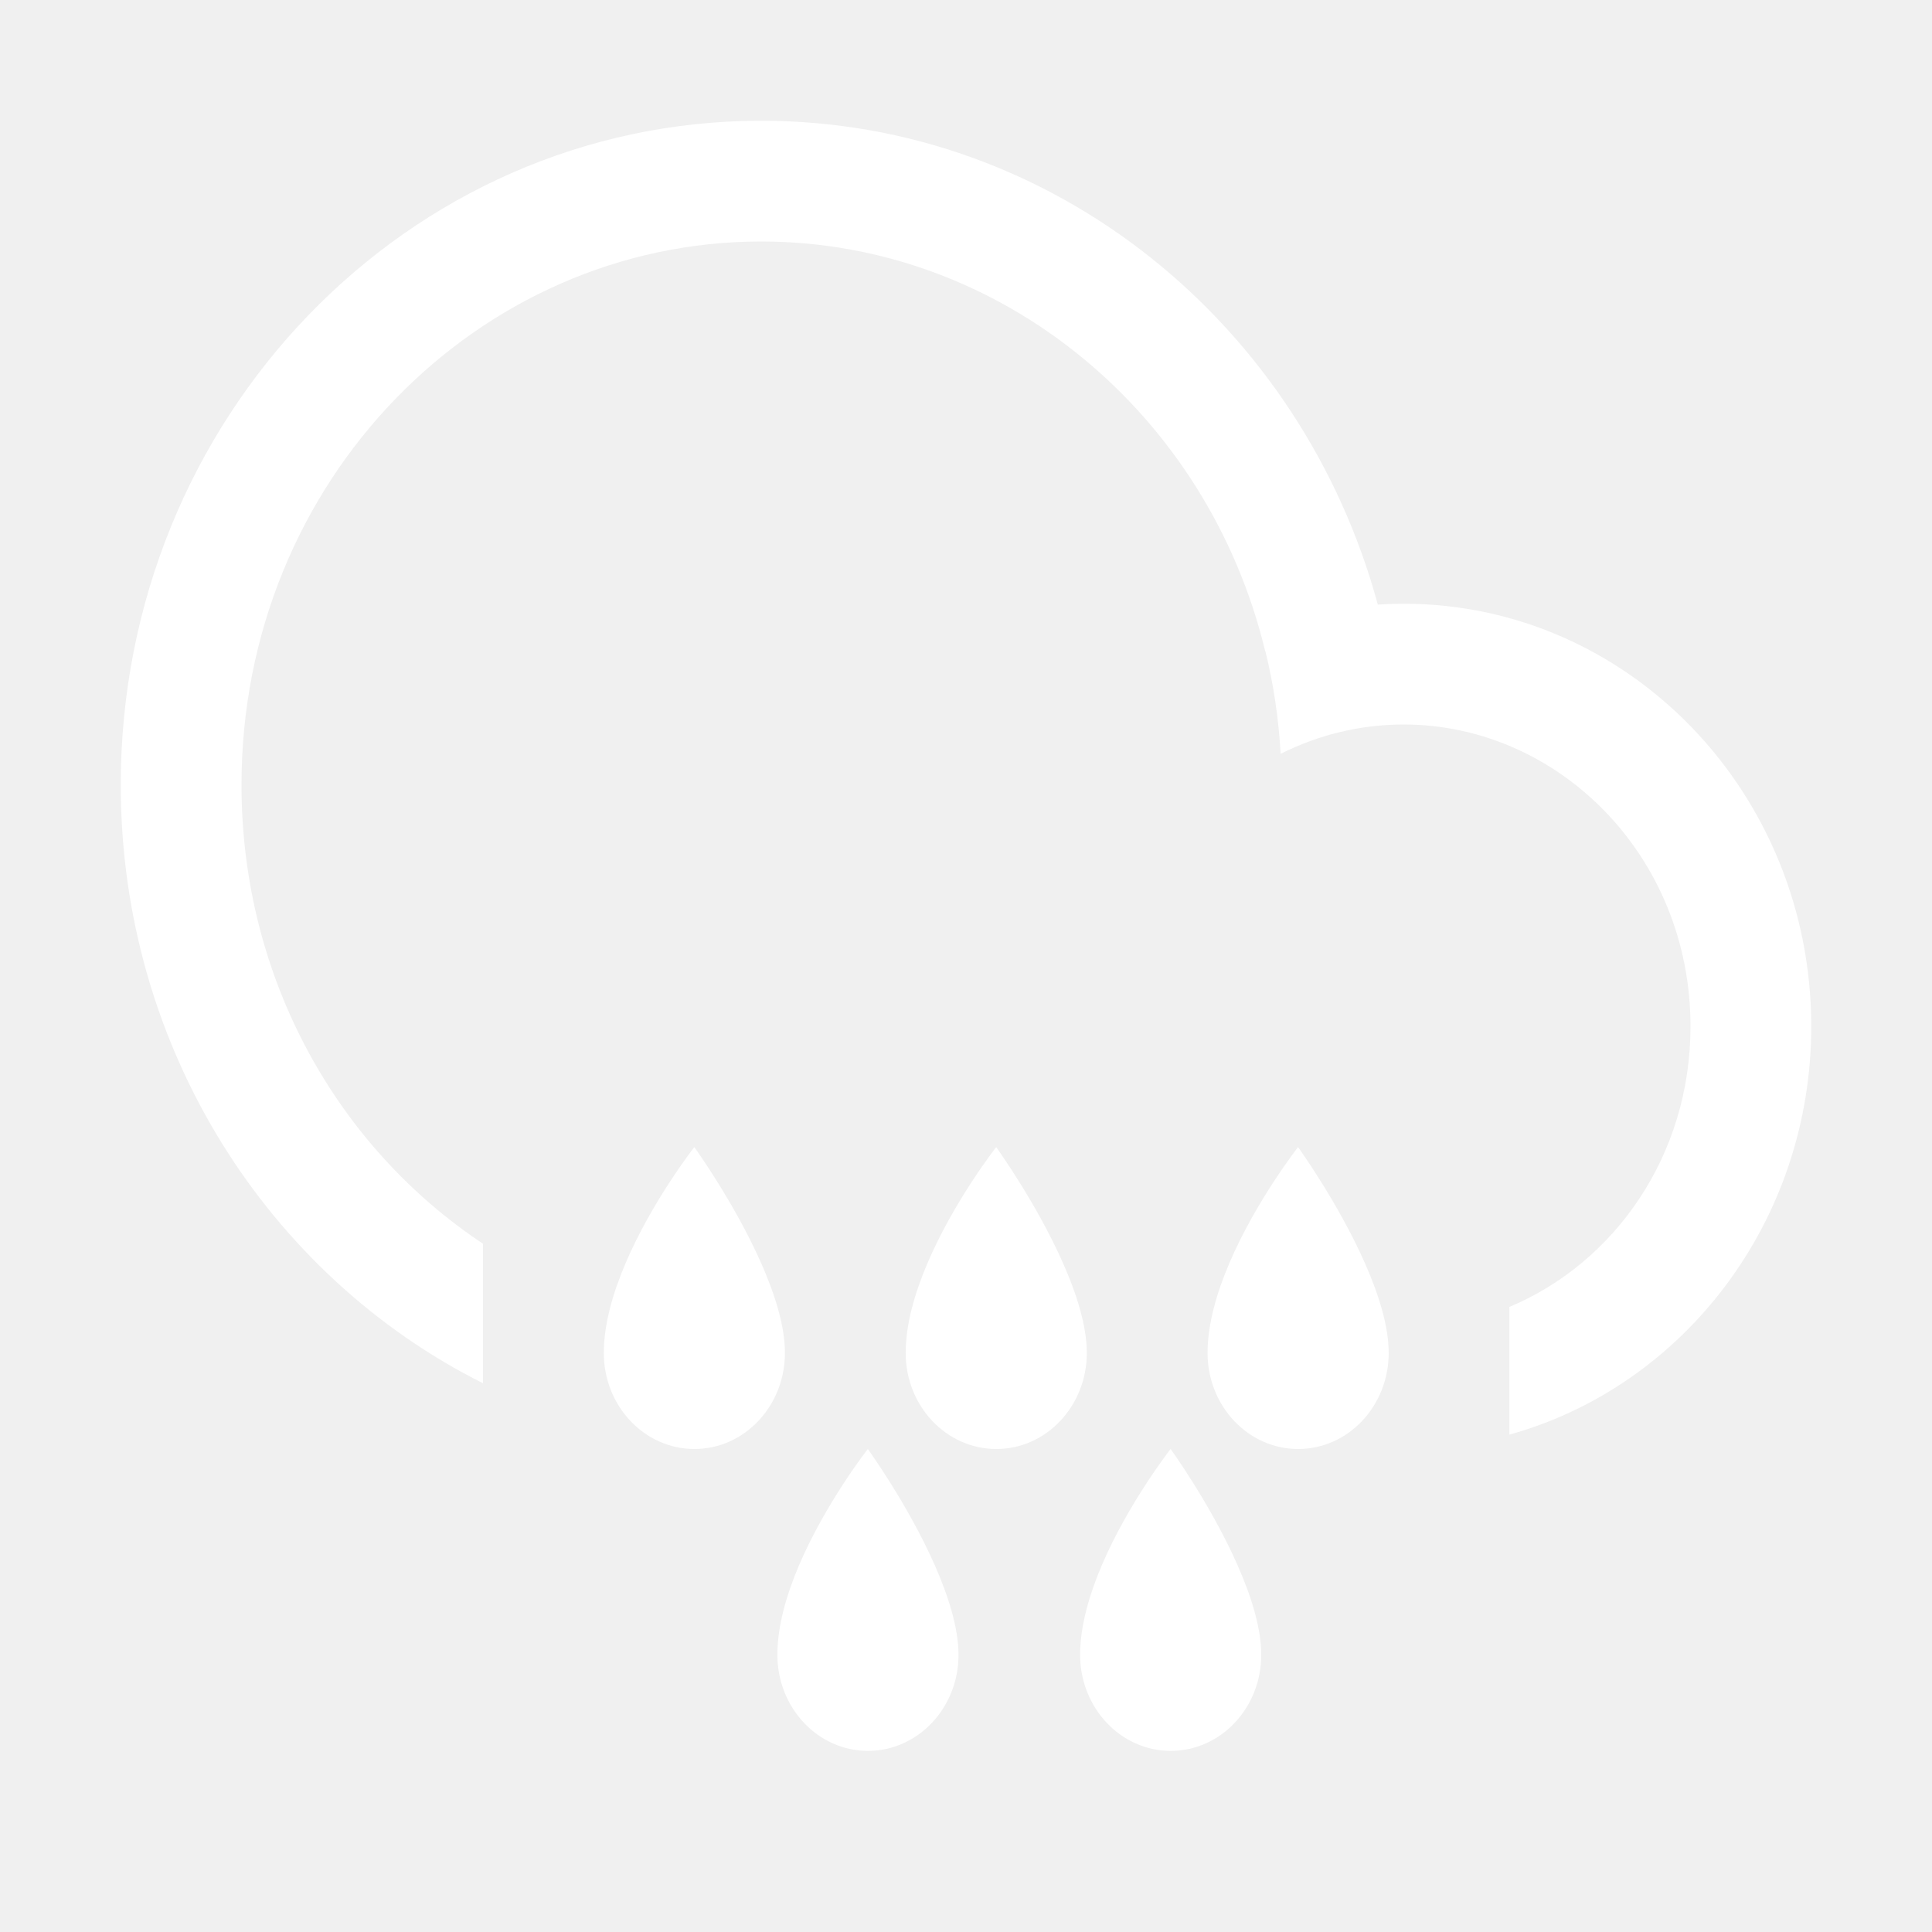
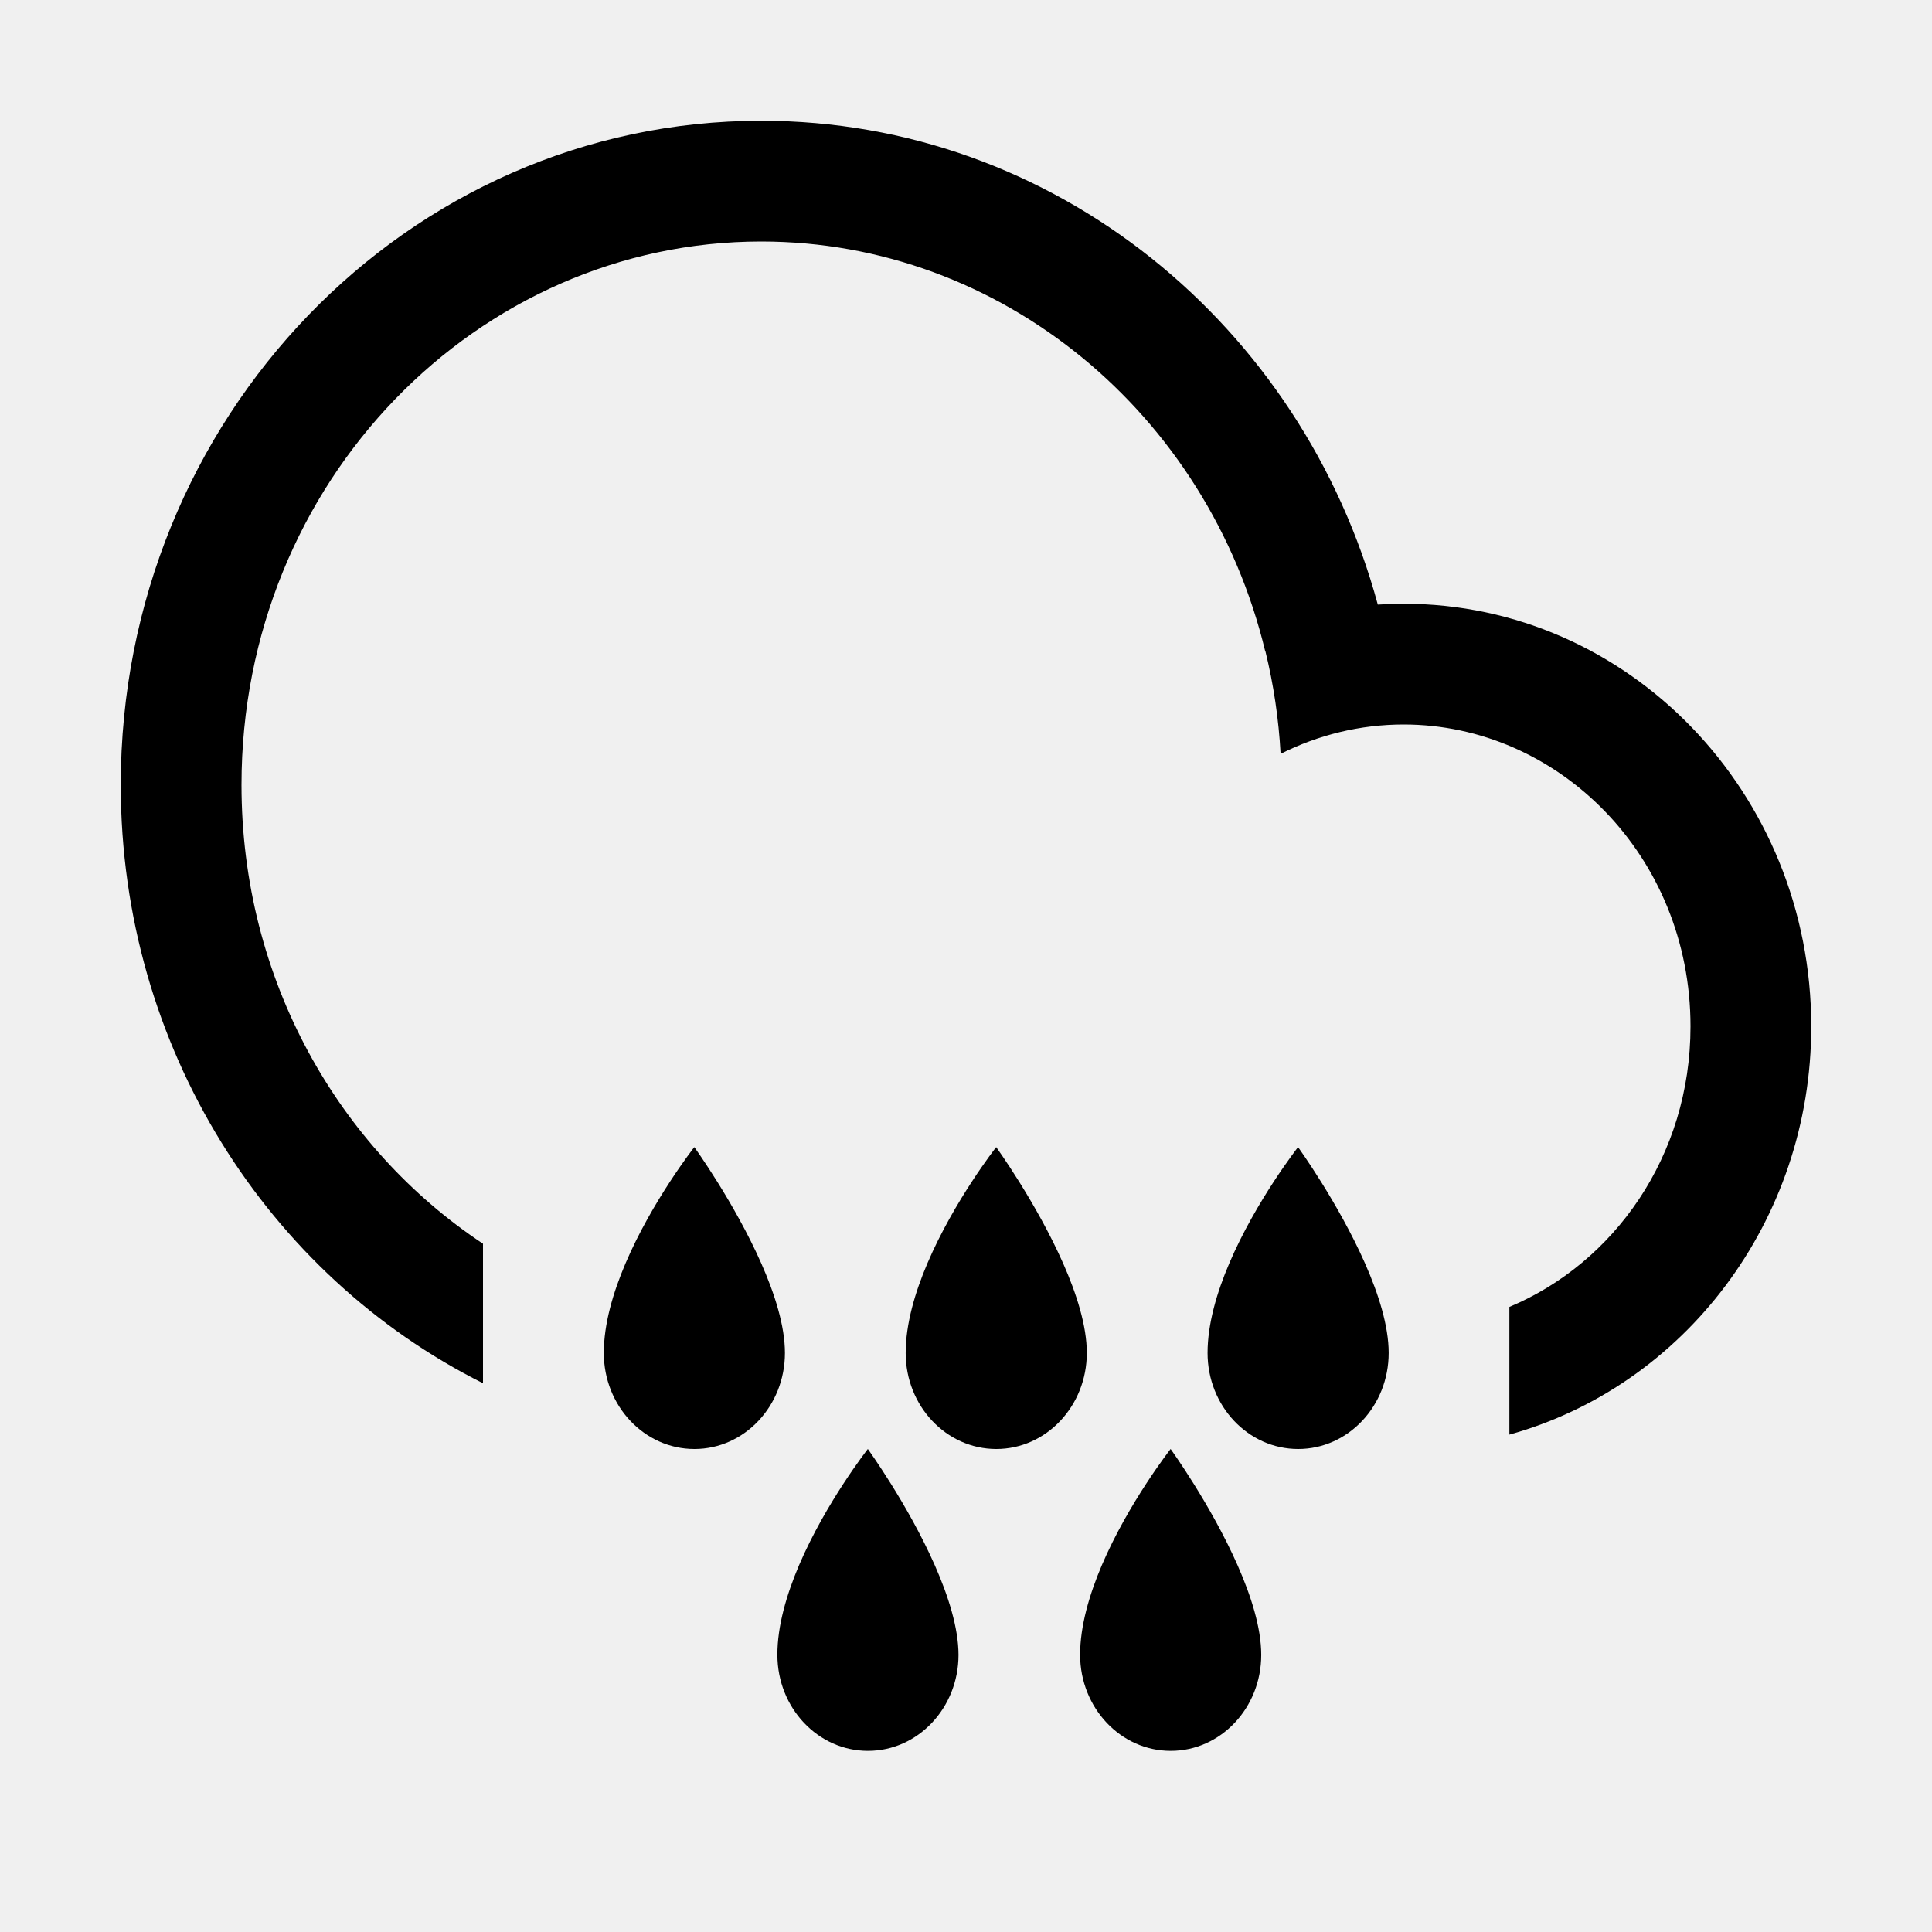
- <svg xmlns="http://www.w3.org/2000/svg" width="32" height="32" viewBox="0 0 32 32" fill="none">
-   <path fill-rule="evenodd" clip-rule="evenodd" d="M30 17C30 20.238 27.88 22.963 25 23.762V21.647C26.731 20.922 28 19.152 28 17C28 14.17 25.805 12 23.249 12C22.527 12 21.834 12.173 21.211 12.486C21.179 11.904 21.094 11.337 20.96 10.79L20.957 10.791C20.009 6.85 16.584 4 12.608 4C7.922 4 4 7.96 4 13C4 16.229 5.61 19.015 8 20.6V22.911C4.449 21.132 2 17.363 2 13C2 6.925 6.749 2 12.608 2C17.469 2 21.566 5.39 22.821 10.014C22.963 10.005 23.105 10 23.249 10C26.978 10 30 13.134 30 17ZM10.001 22.409C10.001 21.931 10.153 21.411 10.361 20.924C10.804 19.886 11.5 19 11.5 19C11.5 19 12.164 19.918 12.609 20.925C12.833 21.432 13.001 21.962 13.001 22.409C13.001 23.288 12.33 24 11.502 24C10.673 24 10.001 23.288 10.001 22.409ZM15.361 20.924C15.153 21.411 15.001 21.931 15.001 22.409C15.001 23.288 15.673 24 16.502 24C17.33 24 18.001 23.288 18.001 22.409C18.001 21.962 17.833 21.432 17.609 20.925C17.164 19.918 16.5 19 16.5 19C16.5 19 15.804 19.886 15.361 20.924ZM12.876 27.409C12.875 26.931 13.028 26.411 13.235 25.924C13.679 24.886 14.374 24 14.374 24C14.374 24 15.039 24.918 15.483 25.925C15.707 26.432 15.875 26.962 15.876 27.409C15.876 28.288 15.204 29 14.376 29C13.548 29 12.876 28.288 12.876 27.409ZM20.361 20.924C20.153 21.411 20.001 21.931 20.001 22.409C20.001 23.288 20.673 24 21.502 24C22.33 24 23.001 23.288 23.001 22.409C23.001 21.962 22.833 21.432 22.609 20.925C22.164 19.918 21.5 19 21.5 19C21.5 19 20.804 19.886 20.361 20.924ZM17.89 27.409C17.89 26.931 18.043 26.411 18.25 25.924C18.694 24.886 19.389 24 19.389 24C19.389 24 20.054 24.918 20.498 25.925C20.722 26.432 20.89 26.962 20.89 27.409C20.891 28.288 20.219 29 19.391 29C18.562 29 17.891 28.288 17.89 27.409Z" fill="white" />
+ <svg xmlns="http://www.w3.org/2000/svg" width="32" height="32" viewBox="0 0 32 32" fill="currentColor">
+   <path fill-rule="evenodd" clip-rule="evenodd" d="M30 17C30 20.238 27.88 22.963 25 23.762V21.647C26.731 20.922 28 19.152 28 17C28 14.17 25.805 12 23.249 12C22.527 12 21.834 12.173 21.211 12.486C21.179 11.904 21.094 11.337 20.96 10.79L20.957 10.791C20.009 6.85 16.584 4 12.608 4C7.922 4 4 7.96 4 13C4 16.229 5.61 19.015 8 20.6V22.911C4.449 21.132 2 17.363 2 13C2 6.925 6.749 2 12.608 2C17.469 2 21.566 5.39 22.821 10.014C22.963 10.005 23.105 10 23.249 10C26.978 10 30 13.134 30 17ZM10.001 22.409C10.001 21.931 10.153 21.411 10.361 20.924C10.804 19.886 11.5 19 11.5 19C11.5 19 12.164 19.918 12.609 20.925C12.833 21.432 13.001 21.962 13.001 22.409C13.001 23.288 12.33 24 11.502 24C10.673 24 10.001 23.288 10.001 22.409ZM15.361 20.924C15.153 21.411 15.001 21.931 15.001 22.409C15.001 23.288 15.673 24 16.502 24C17.33 24 18.001 23.288 18.001 22.409C18.001 21.962 17.833 21.432 17.609 20.925C17.164 19.918 16.5 19 16.5 19C16.5 19 15.804 19.886 15.361 20.924ZM12.876 27.409C12.875 26.931 13.028 26.411 13.235 25.924C13.679 24.886 14.374 24 14.374 24C14.374 24 15.039 24.918 15.483 25.925C15.707 26.432 15.875 26.962 15.876 27.409C15.876 28.288 15.204 29 14.376 29C13.548 29 12.876 28.288 12.876 27.409ZM20.361 20.924C20.153 21.411 20.001 21.931 20.001 22.409C20.001 23.288 20.673 24 21.502 24C22.33 24 23.001 23.288 23.001 22.409C23.001 21.962 22.833 21.432 22.609 20.925C22.164 19.918 21.5 19 21.5 19C21.5 19 20.804 19.886 20.361 20.924ZM17.89 27.409C17.89 26.931 18.043 26.411 18.25 25.924C18.694 24.886 19.389 24 19.389 24C19.389 24 20.054 24.918 20.498 25.925C20.722 26.432 20.89 26.962 20.89 27.409C20.891 28.288 20.219 29 19.391 29C18.562 29 17.891 28.288 17.89 27.409Z" fill="currentColor" />
</svg>
